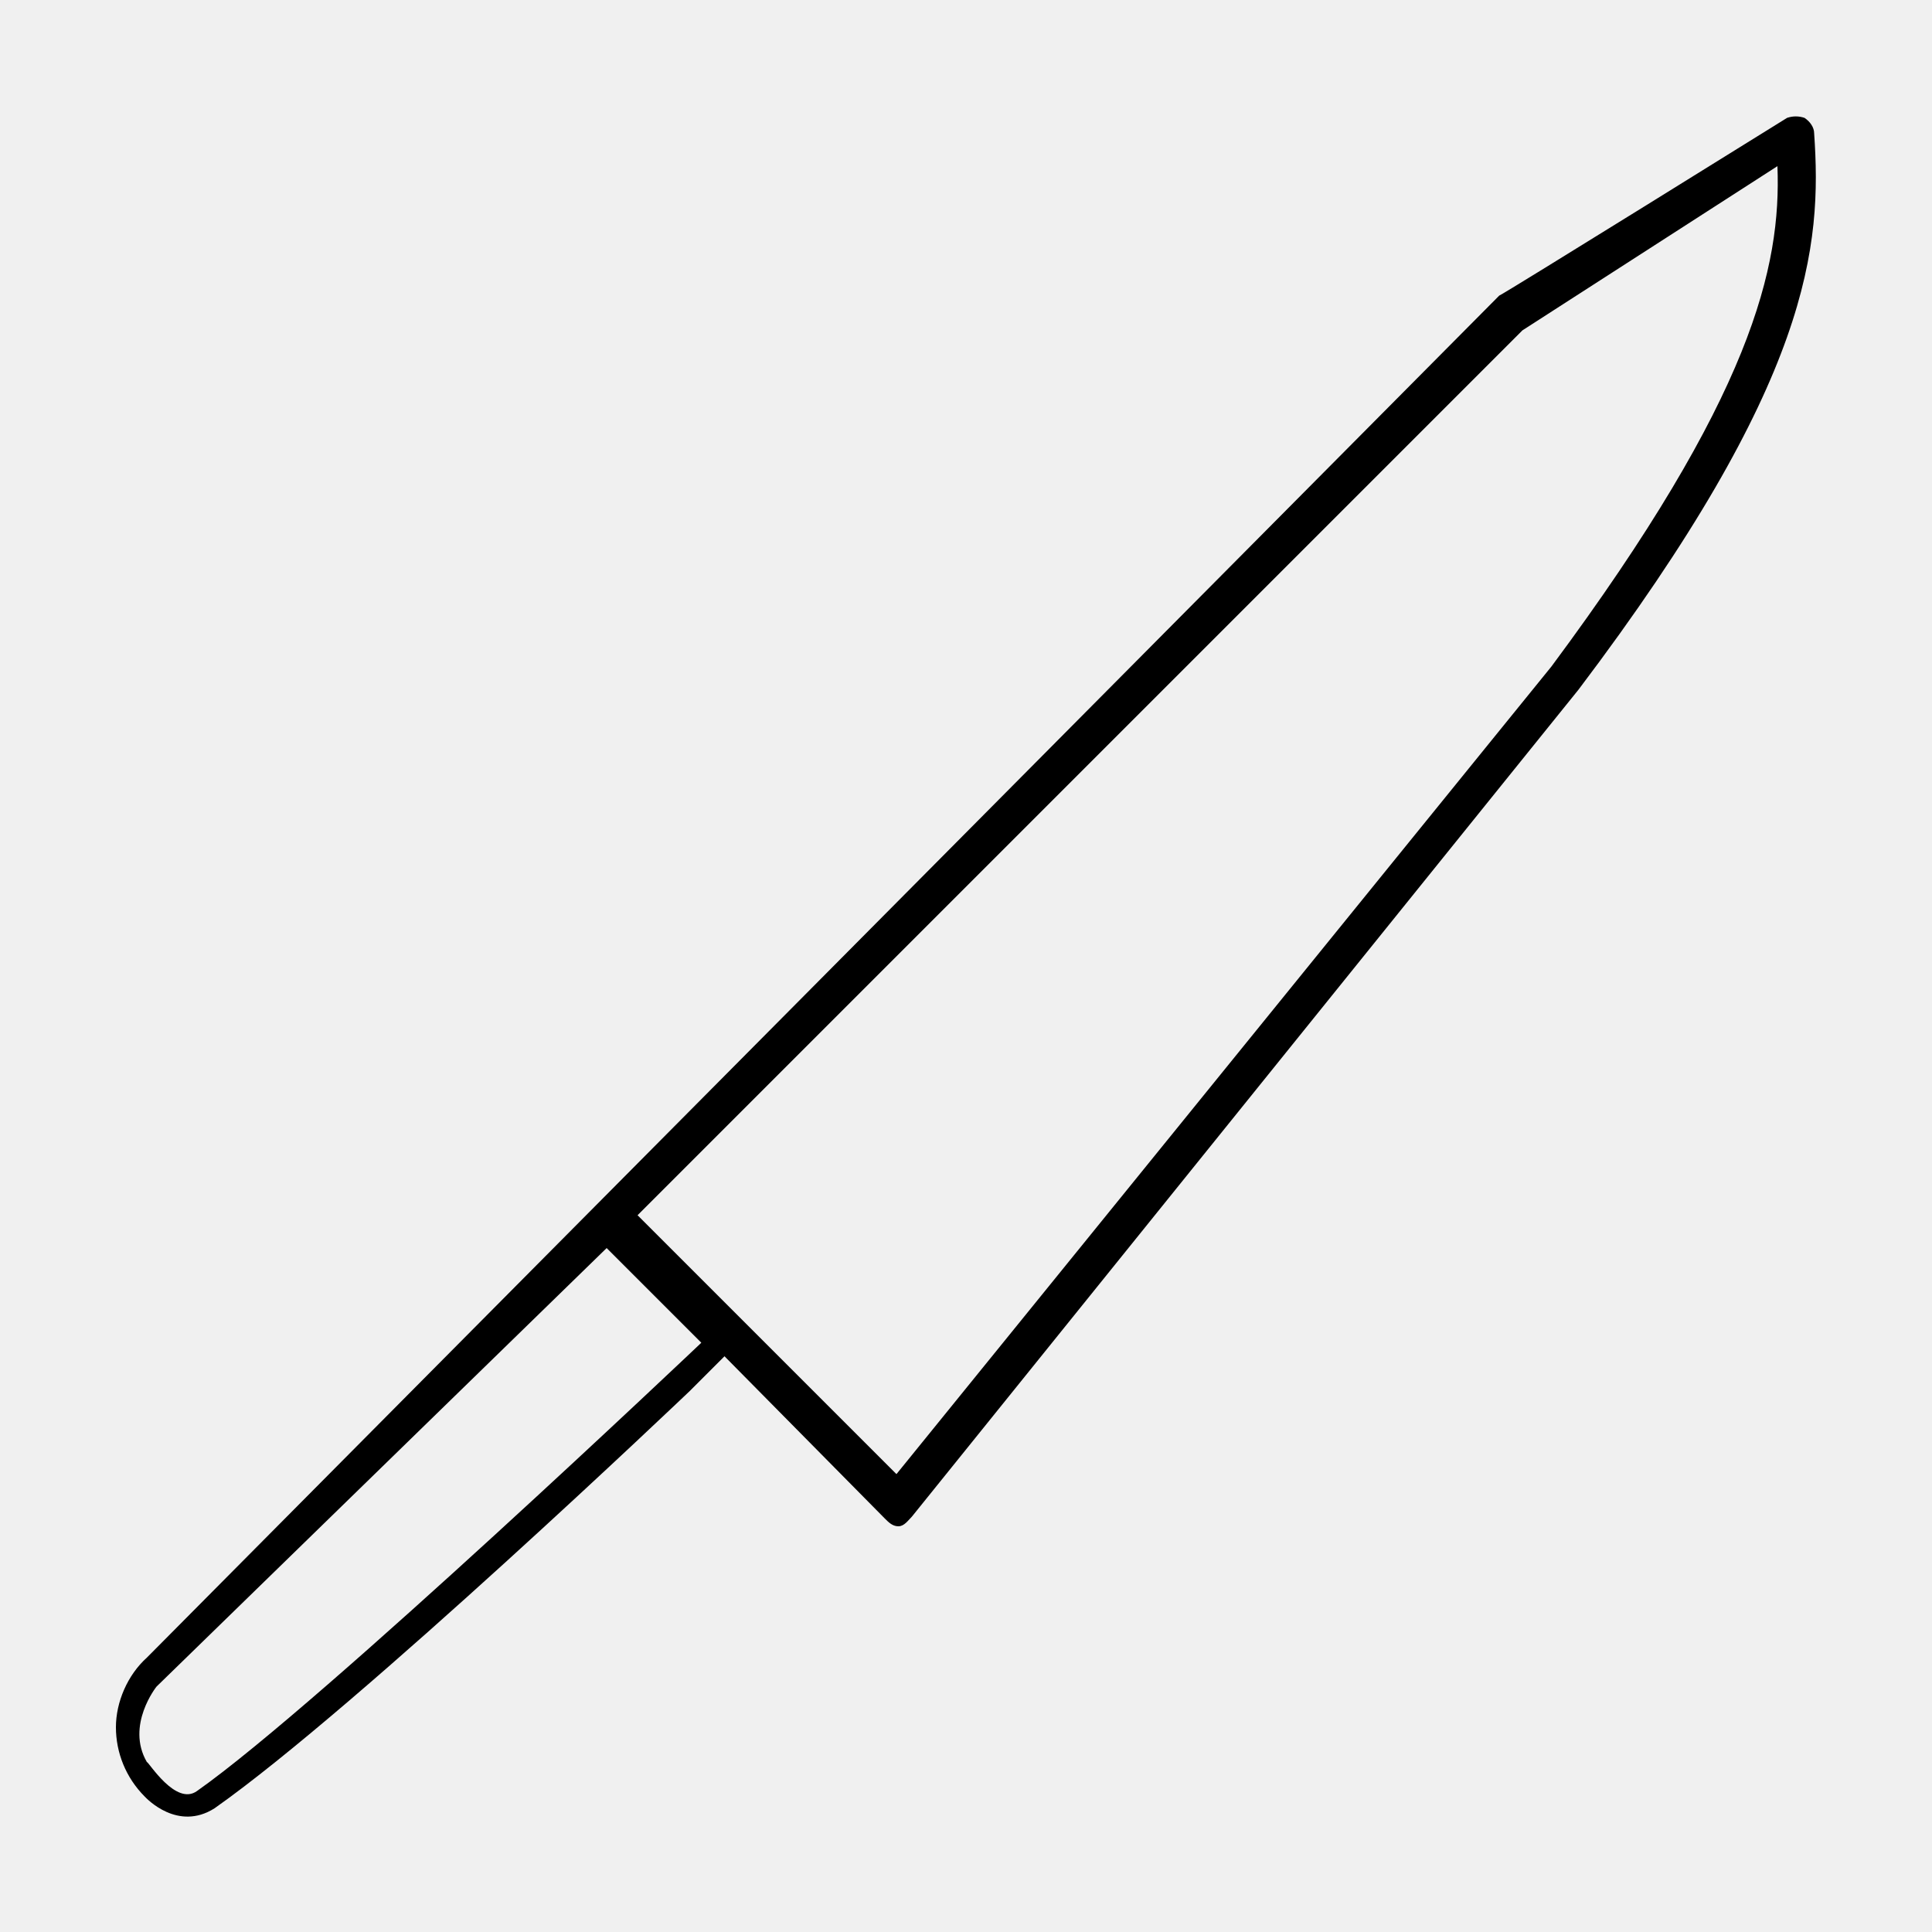
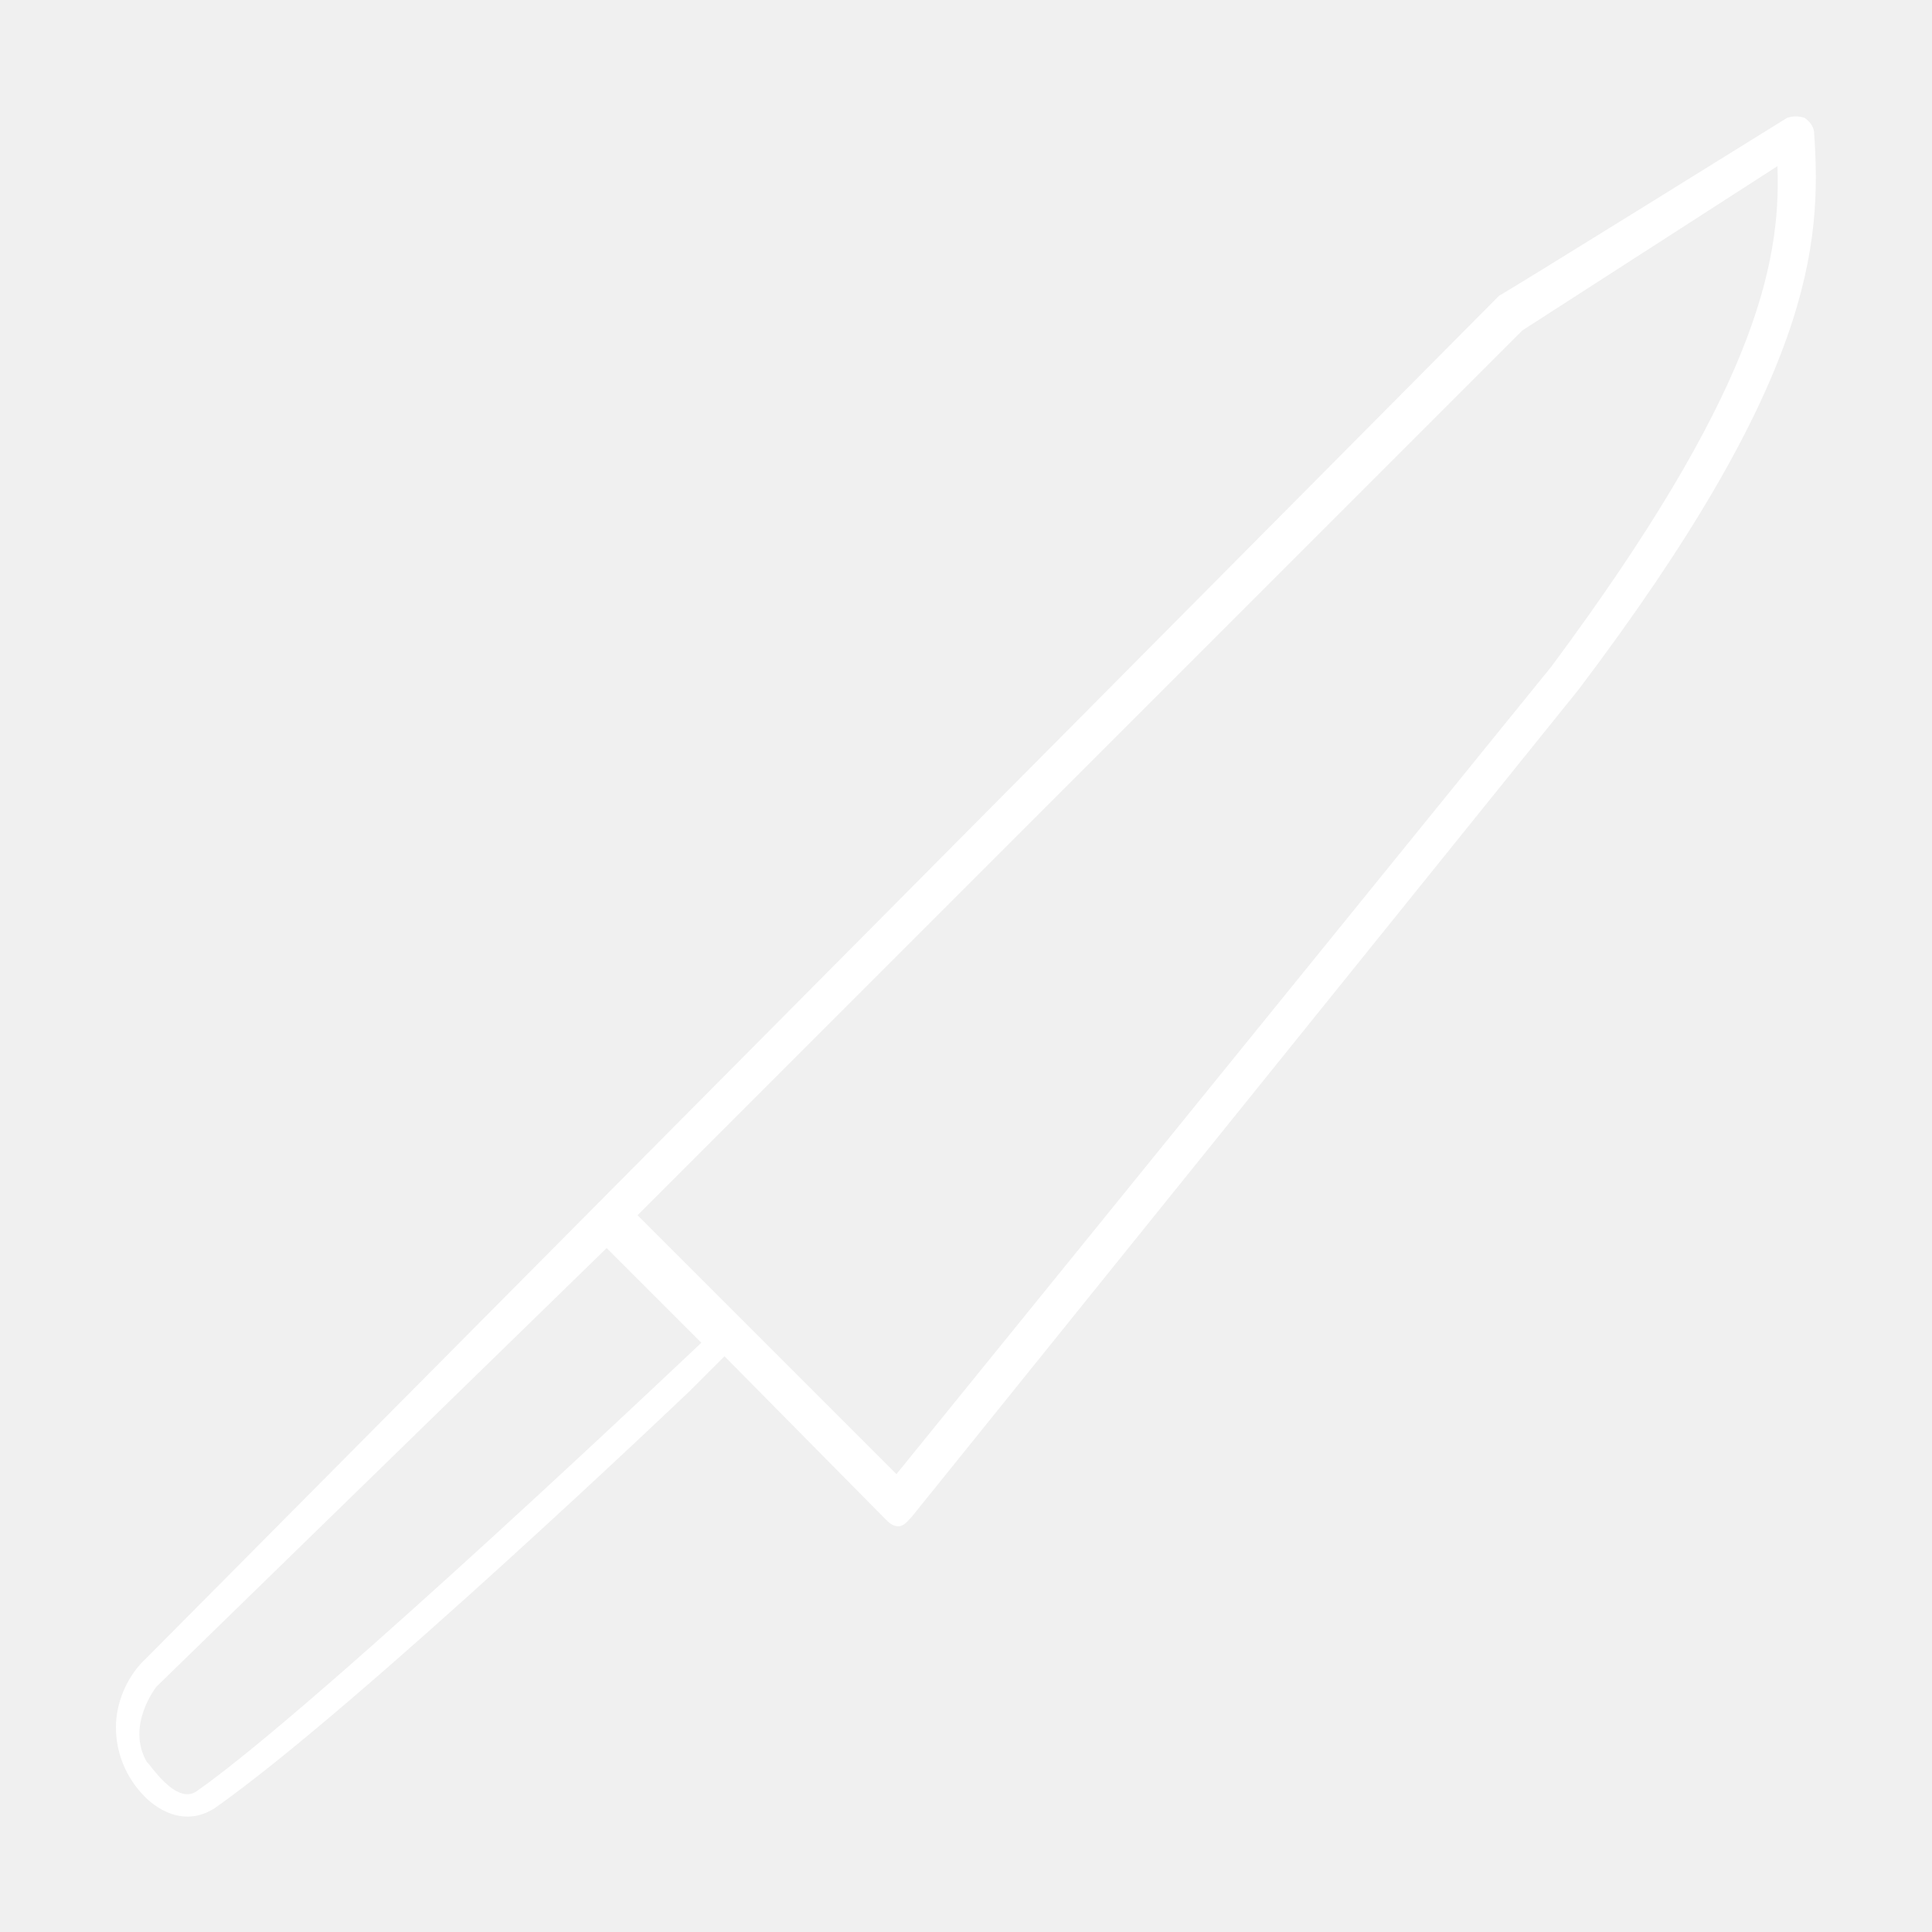
- <svg xmlns="http://www.w3.org/2000/svg" version="1.1" id="Layer_1" x="0px" y="0px" viewBox="0 0 100 100" style="enable-background:new 0 0 100 100;" xml:space="preserve">
+ <svg xmlns="http://www.w3.org/2000/svg" fill="#fff" version="1.1" id="Layer_1" x="0px" y="0px" viewBox="0 0 100 100" style="enable-background:new 0 0 100 100;" xml:space="preserve">
  <path d="M93.9,6.9c0-0.3-0.2-0.6-0.5-0.8c-0.3-0.1-0.6-0.1-0.9,0c0,0-14.8,9.2-14.9,9.2l-70,70.5C6.6,86.7,6,88.1,6,89.4  c0,1.3,0.5,2.6,1.5,3.6c0.1,0.1,1.7,1.8,3.6,0.6c7.4-5.2,24.6-21.6,24.6-21.6l0,0l1.8-1.8l8.3,8.4c0.2,0.2,0.4,0.4,0.7,0.4l0,0  c0.3,0,0.5-0.3,0.7-0.5l34.5-42.8C93.8,19.7,94.3,12.7,93.9,6.9z M31.4,64.6l4.9,4.9c0,0-19.7,18.7-26.1,23.2  c-1.1,0.8-2.5-1.5-2.6-1.5c-1.1-1.9,0.5-3.9,0.5-3.9 M80.3,34.5L46.4,76.3L34.5,64.4l-1.5-1.5l45.8-45.8L92,8.6  C92.2,13.8,90.7,20.5,80.3,34.5z" />
  <path d="M28.9,84.4" />
  <path d="M29.8,86" />
  <path d="M14.5,91.2" />
  <path d="M30.3,84.4" />
  <path d="M34,86" />
</svg>
